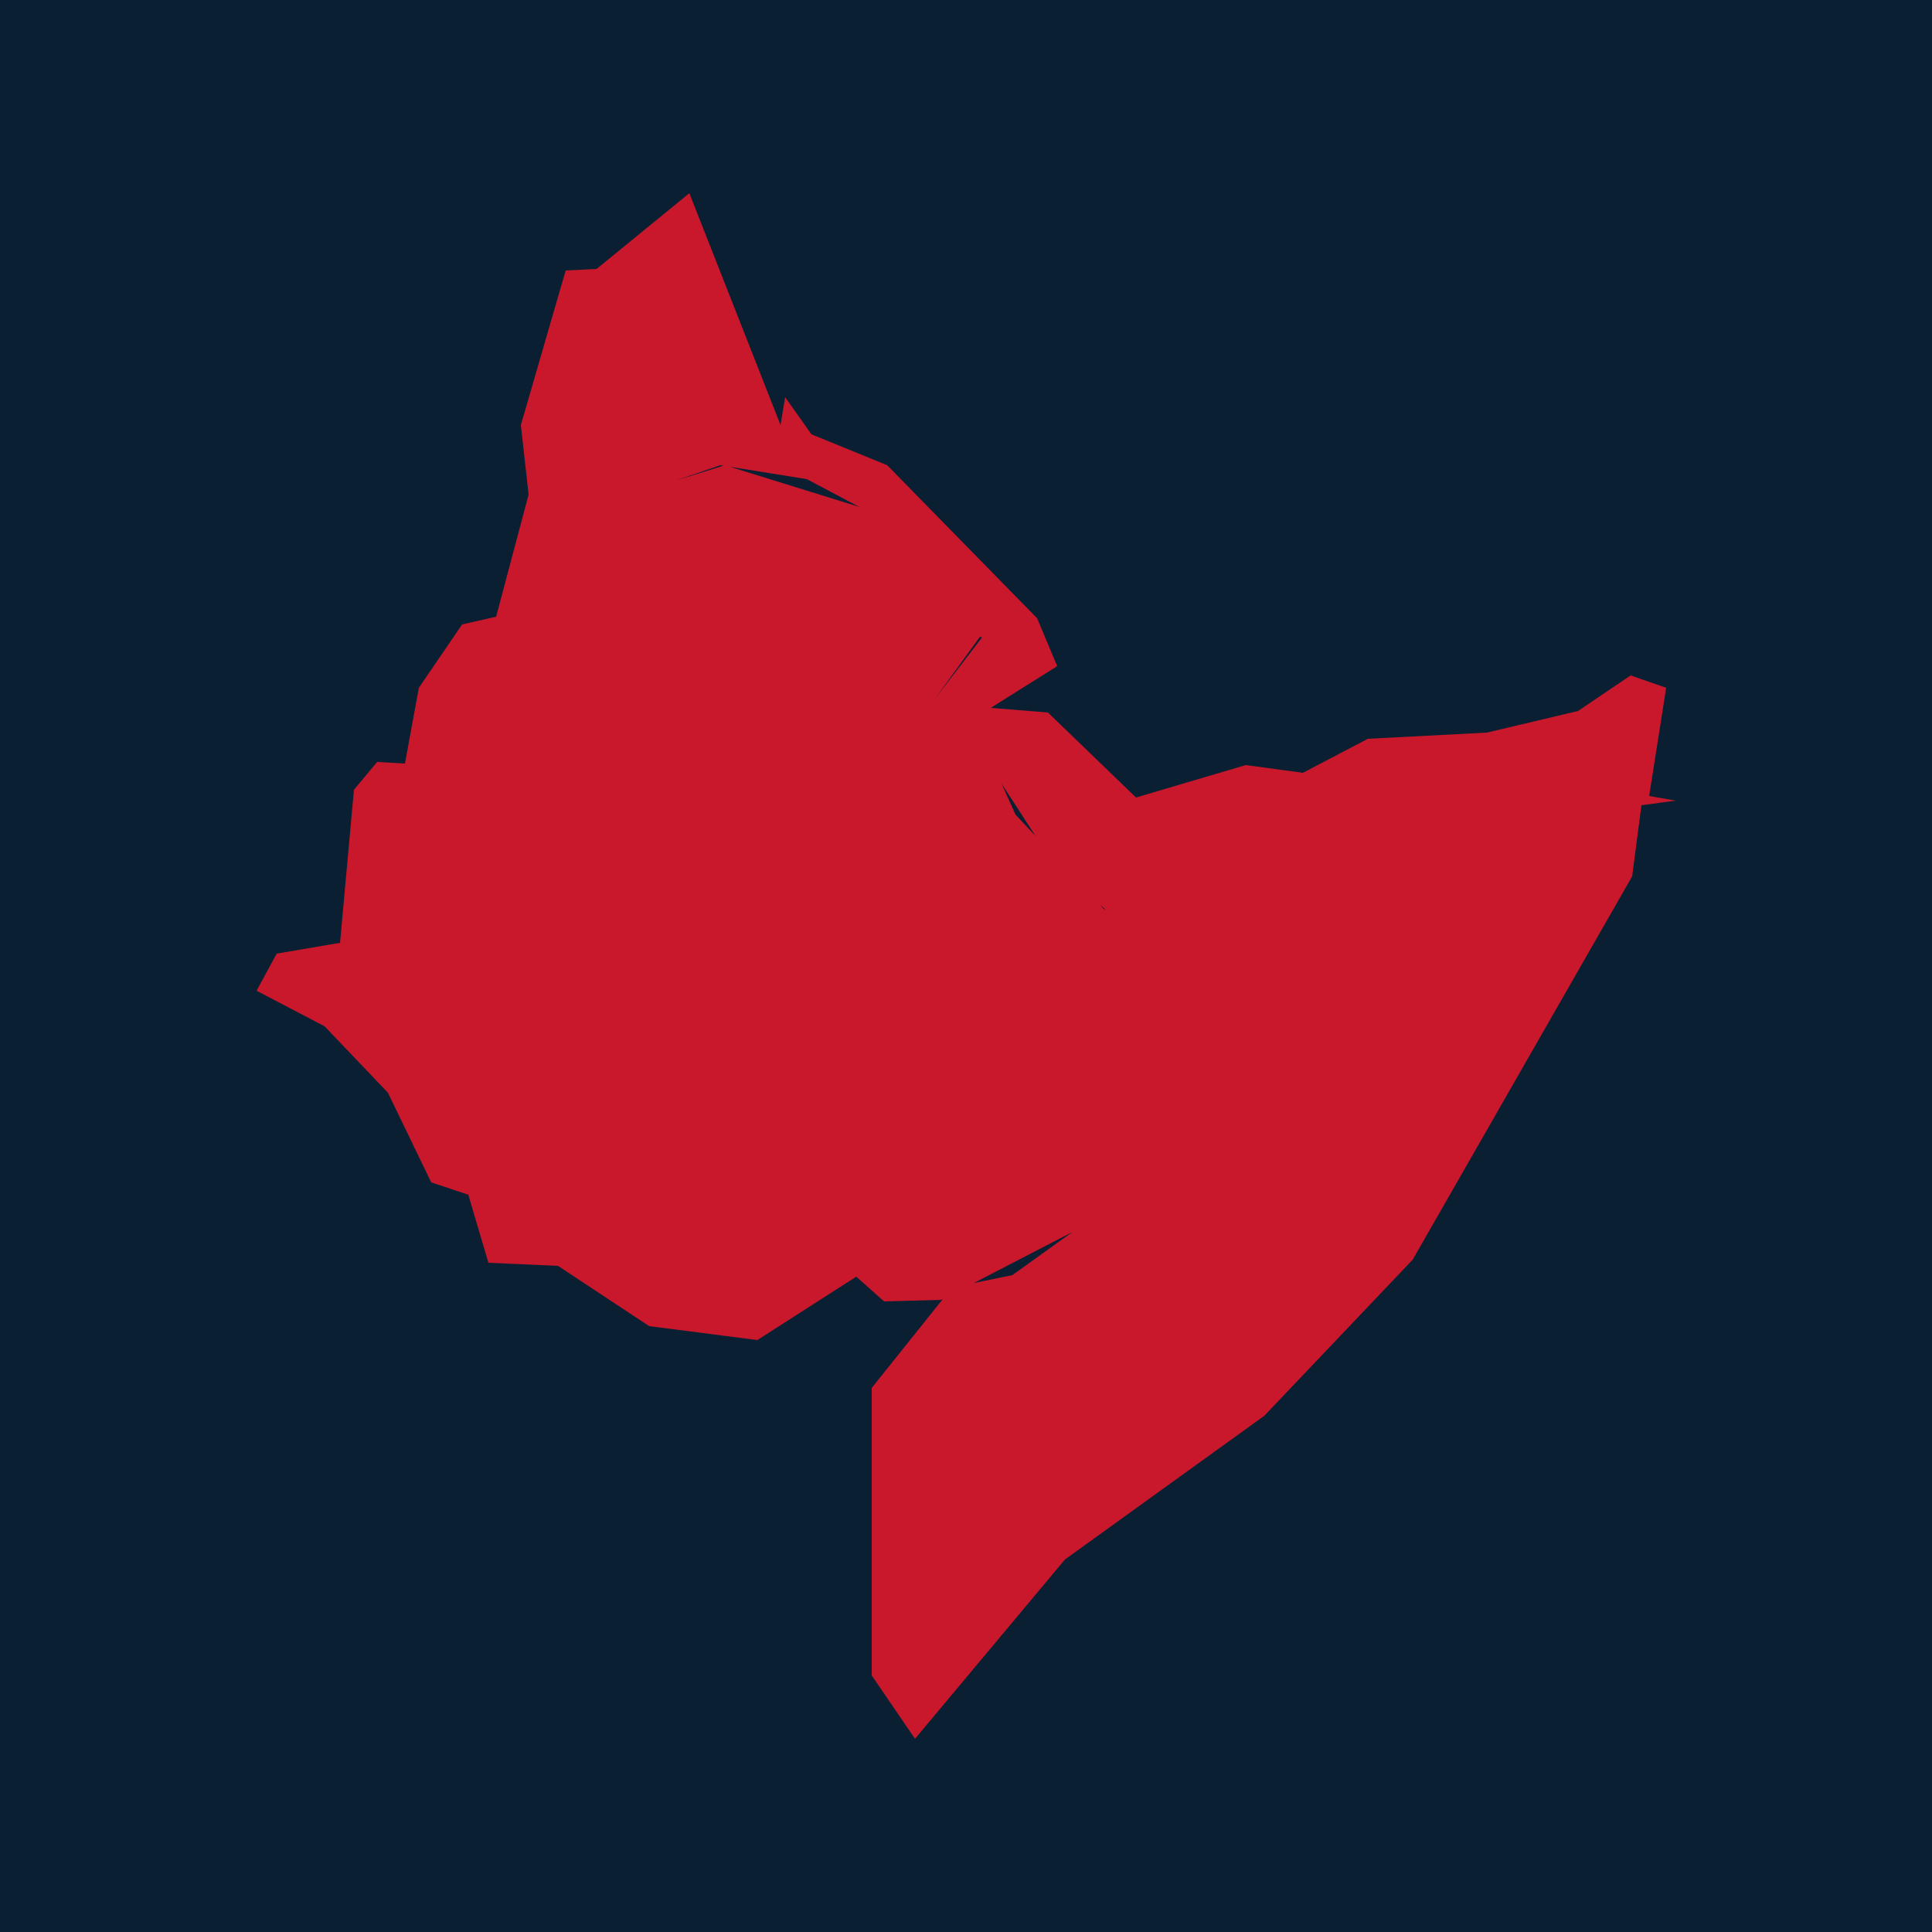
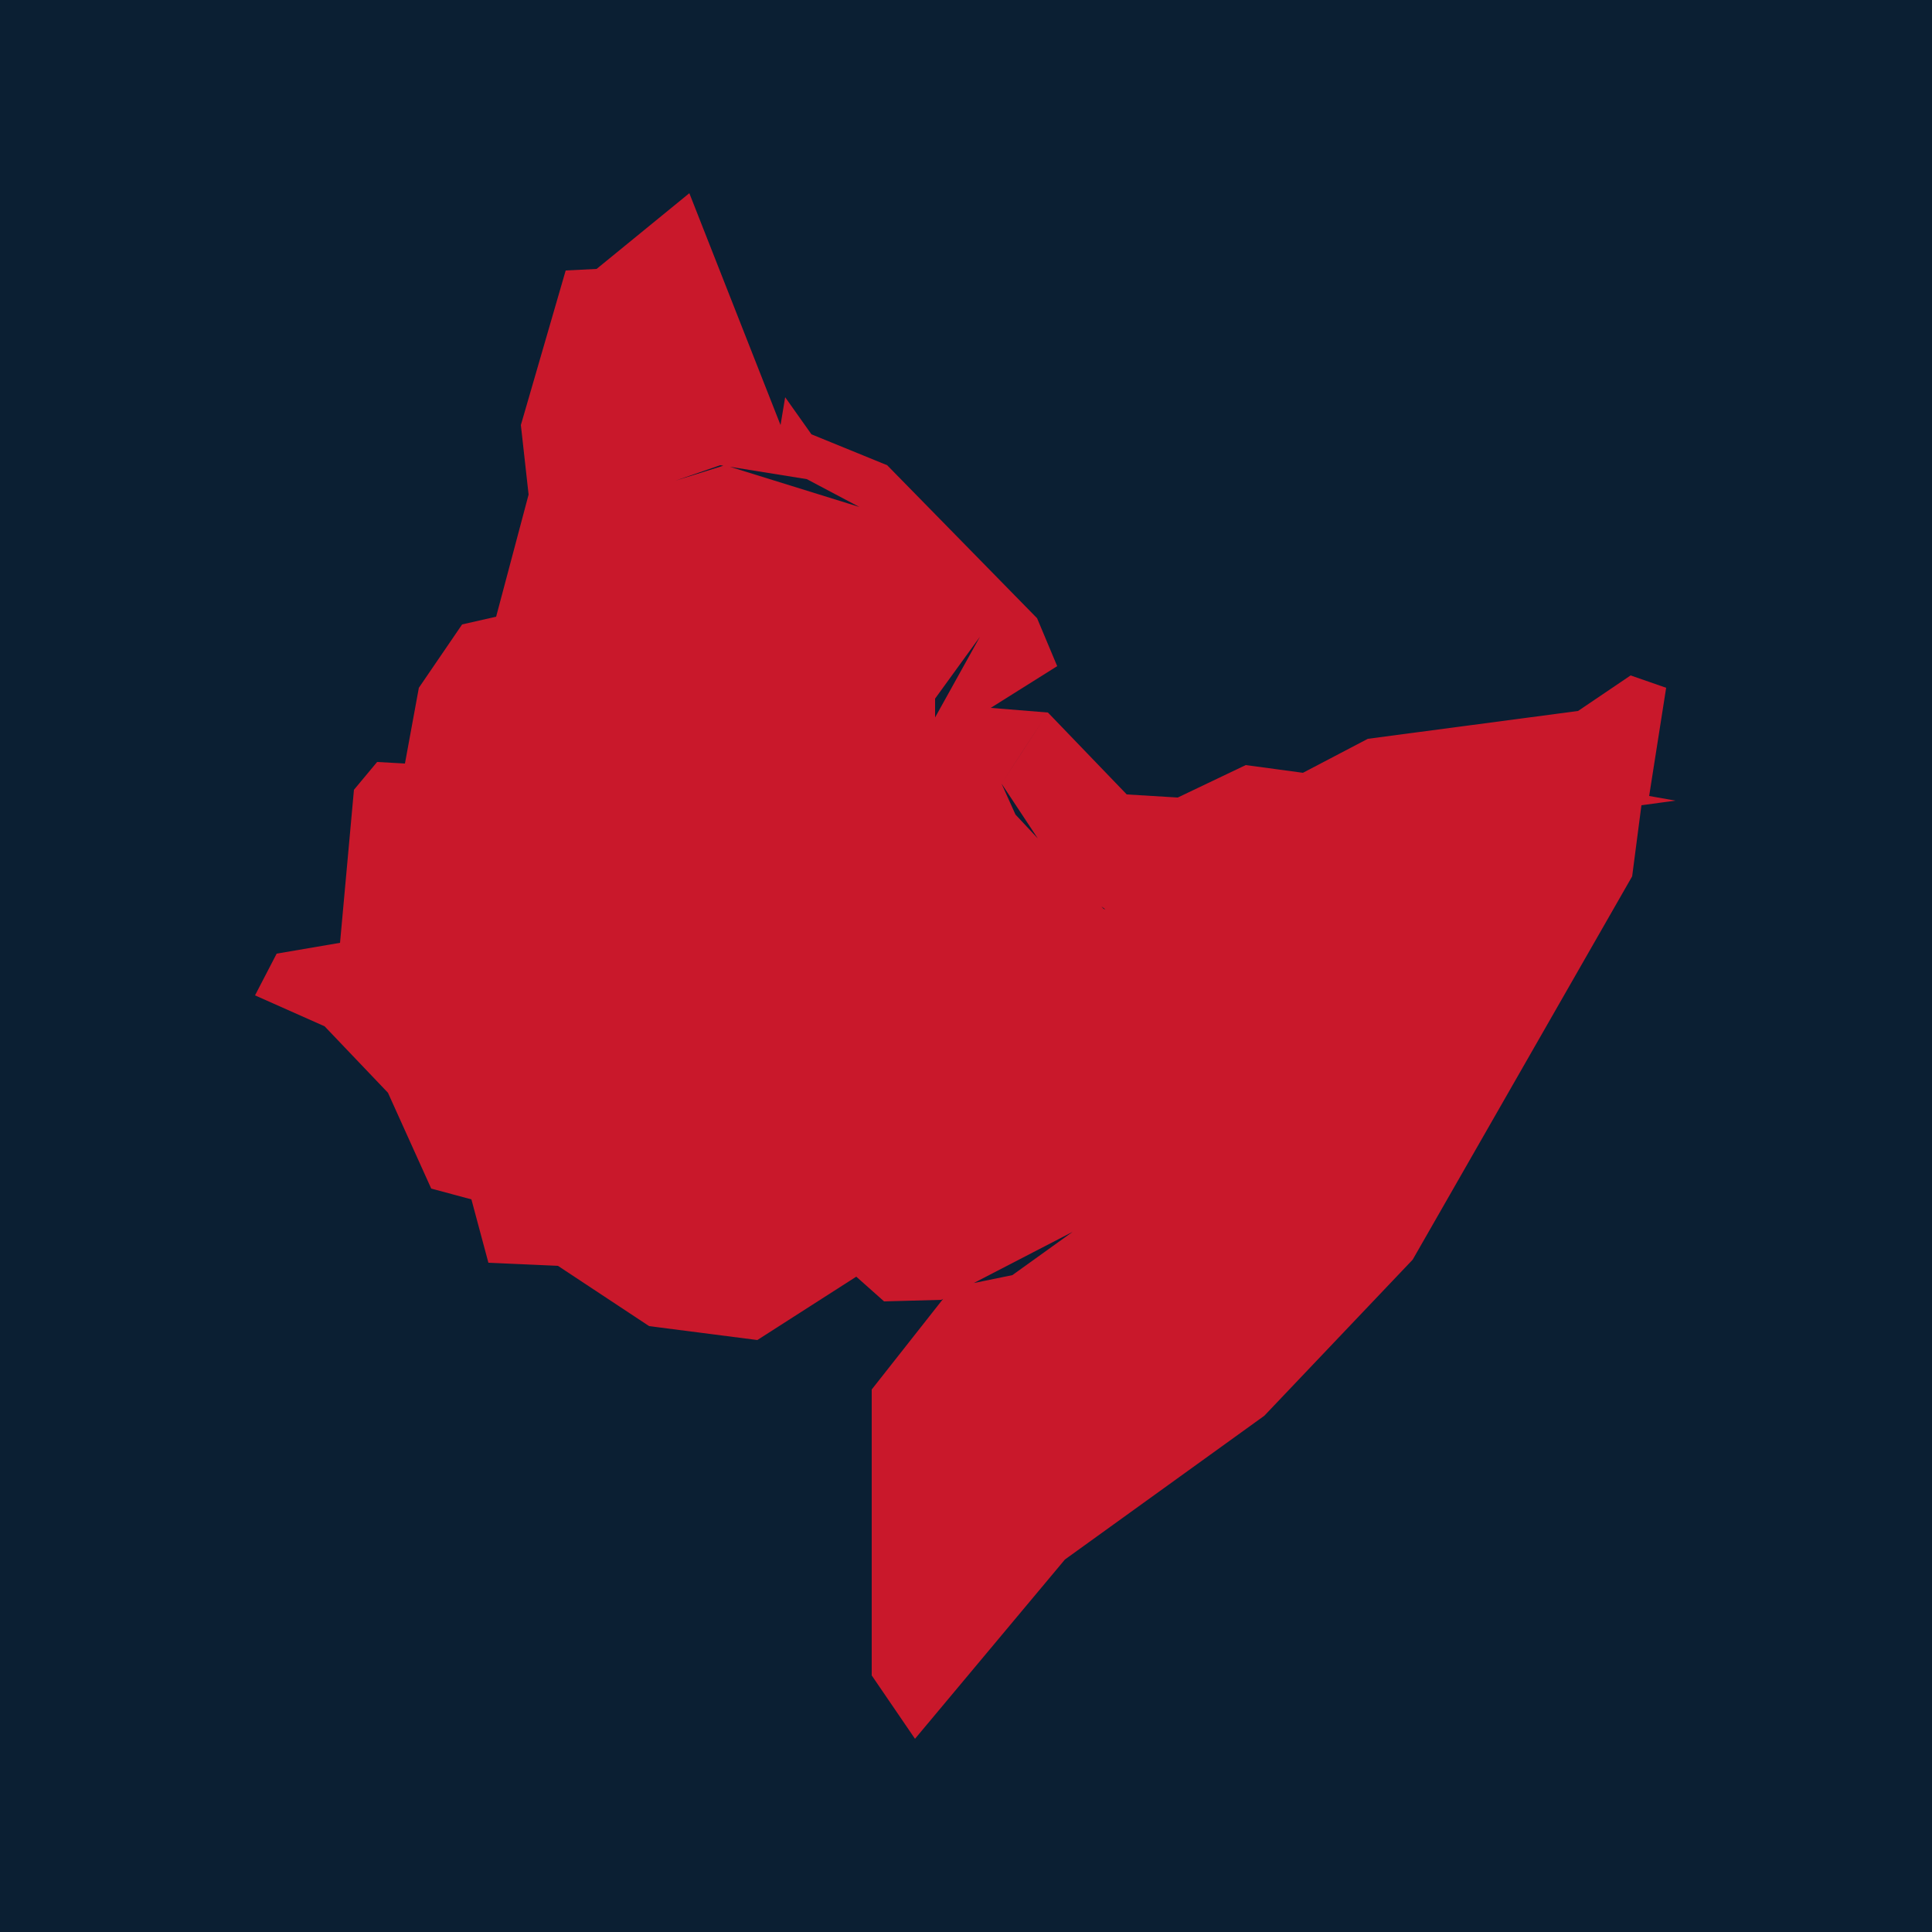
<svg xmlns="http://www.w3.org/2000/svg" viewBox="0 0 100 100" width="100" height="100">
  <rect width="100" height="100" fill="#0b1f33" />
  <g transform="translate(50 50) scale(0.8) translate(-50 -50)">
-     <path d="M46.7 100.0L43.9 95.9L43.9 77.3L49.1 70.8L53.0 70.0L56.9 67.2L63.7 66.9L78.9 51.4L83.7 44.1L83.7 34.9L89.6 33.5L93.0 31.2L95.3 32.0L94.2 39.0L95.9 39.3L93.7 39.6L93.1 44.2L78.9 69.0L69.3 79.1L56.4 88.4L46.7 100.0ZM83.7 34.9L83.7 44.1L78.9 51.4L73.9 51.4L59.1 46.4L56.0 43.9L52.3 38.2L55.3 33.6L61.0 39.1L68.1 37.0L71.8 37.5L76.0 35.3L83.7 34.9ZM15.4 64.0L12.6 58.2L8.5 53.9L4.1 51.6L5.4 49.2L9.5 48.5L10.4 38.6L11.9 36.8L13.7 36.9L14.6 32.0L17.4 27.9L19.6 27.4L21.7 19.5L25.3 18.5L26.9 20.1L28.5 16.4L31.2 18.6L34.4 17.6L43.1 20.3L50.9 28.7L48.0 32.7L48.0 36.3L53.6 36.2L52.3 38.2L53.2 40.2L58.9 46.3L73.9 51.4L78.9 51.4L63.7 66.9L56.9 67.2L48.4 71.6L44.7 71.7L42.9 70.1L36.5 74.2L29.5 73.3L23.6 69.4L19.1 69.2L17.8 64.8L15.4 64.0ZM55.3 33.6L53.6 36.2L48.0 36.3L48.0 32.7L51.3 28.4L52.5 29.1L54.6 27.5L55.9 30.6L51.6 33.3L55.3 33.6ZM21.7 19.5L21.2 15.0L24.1 5.0L26.1 4.9L32.1 0.0L38.0 15.0L38.3 13.2L40.0 15.6L44.9 17.6L54.6 27.5L52.5 29.1L50.9 28.7L43.1 20.3L39.7 18.5L34.1 17.6L31.2 18.6L28.5 16.4L26.9 20.1L25.3 18.5L21.7 19.5Z" fill="#c9182b" />
+     <path d="M43.9 77.4L43.9 95.9L46.7 100.0L56.4 88.4L69.3 79.1L78.9 69.0L93.1 44.2L93.7 39.6L95.9 39.3L94.2 39.0L95.3 32.0L93.0 31.2L89.6 33.5L76.0 35.3L71.8 37.5L68.1 37.0L63.7 39.1L60.4 38.9L55.3 33.6L52.3 38.2L56.4 44.4L59.1 46.4L73.9 51.4L78.9 51.4L63.7 66.9L56.9 67.2L53.0 70.0L49.1 70.8L43.9 77.4ZM4.0 51.9L8.5 53.9L12.6 58.2L15.4 64.4L18.0 65.1L19.1 69.2L23.6 69.4L29.5 73.3L36.5 74.2L42.9 70.1L44.7 71.7L48.4 71.6L56.9 67.2L63.7 66.9L78.9 51.4L73.9 51.4L58.9 46.3L53.2 40.2L52.3 38.2L53.6 36.2L48.0 36.3L48.0 32.7L50.9 28.7L43.1 20.3L34.4 17.6L31.2 18.6L28.5 16.4L26.9 20.1L25.3 18.5L21.7 19.5L19.6 27.4L17.4 27.9L14.6 32.0L13.7 36.9L11.9 36.8L10.4 38.6L9.5 48.5L5.4 49.2L4.0 51.9ZM47.9 34.1L48.0 36.3L53.6 36.2L55.3 33.6L51.6 33.3L55.9 30.6L54.6 27.5L52.5 29.1L50.9 28.7L47.9 34.1ZM21.2 15.0L21.7 19.5L25.3 18.5L26.9 20.1L28.5 16.4L31.2 18.6L34.1 17.6L39.7 18.5L43.1 20.3L50.9 28.7L52.5 29.1L54.6 27.5L44.9 17.6L40.0 15.6L38.3 13.2L38.0 15.0L32.1 0.0L26.1 4.9L24.1 5.0L21.2 15.0Z" fill="#c9182b" />
  </g>
</svg>
